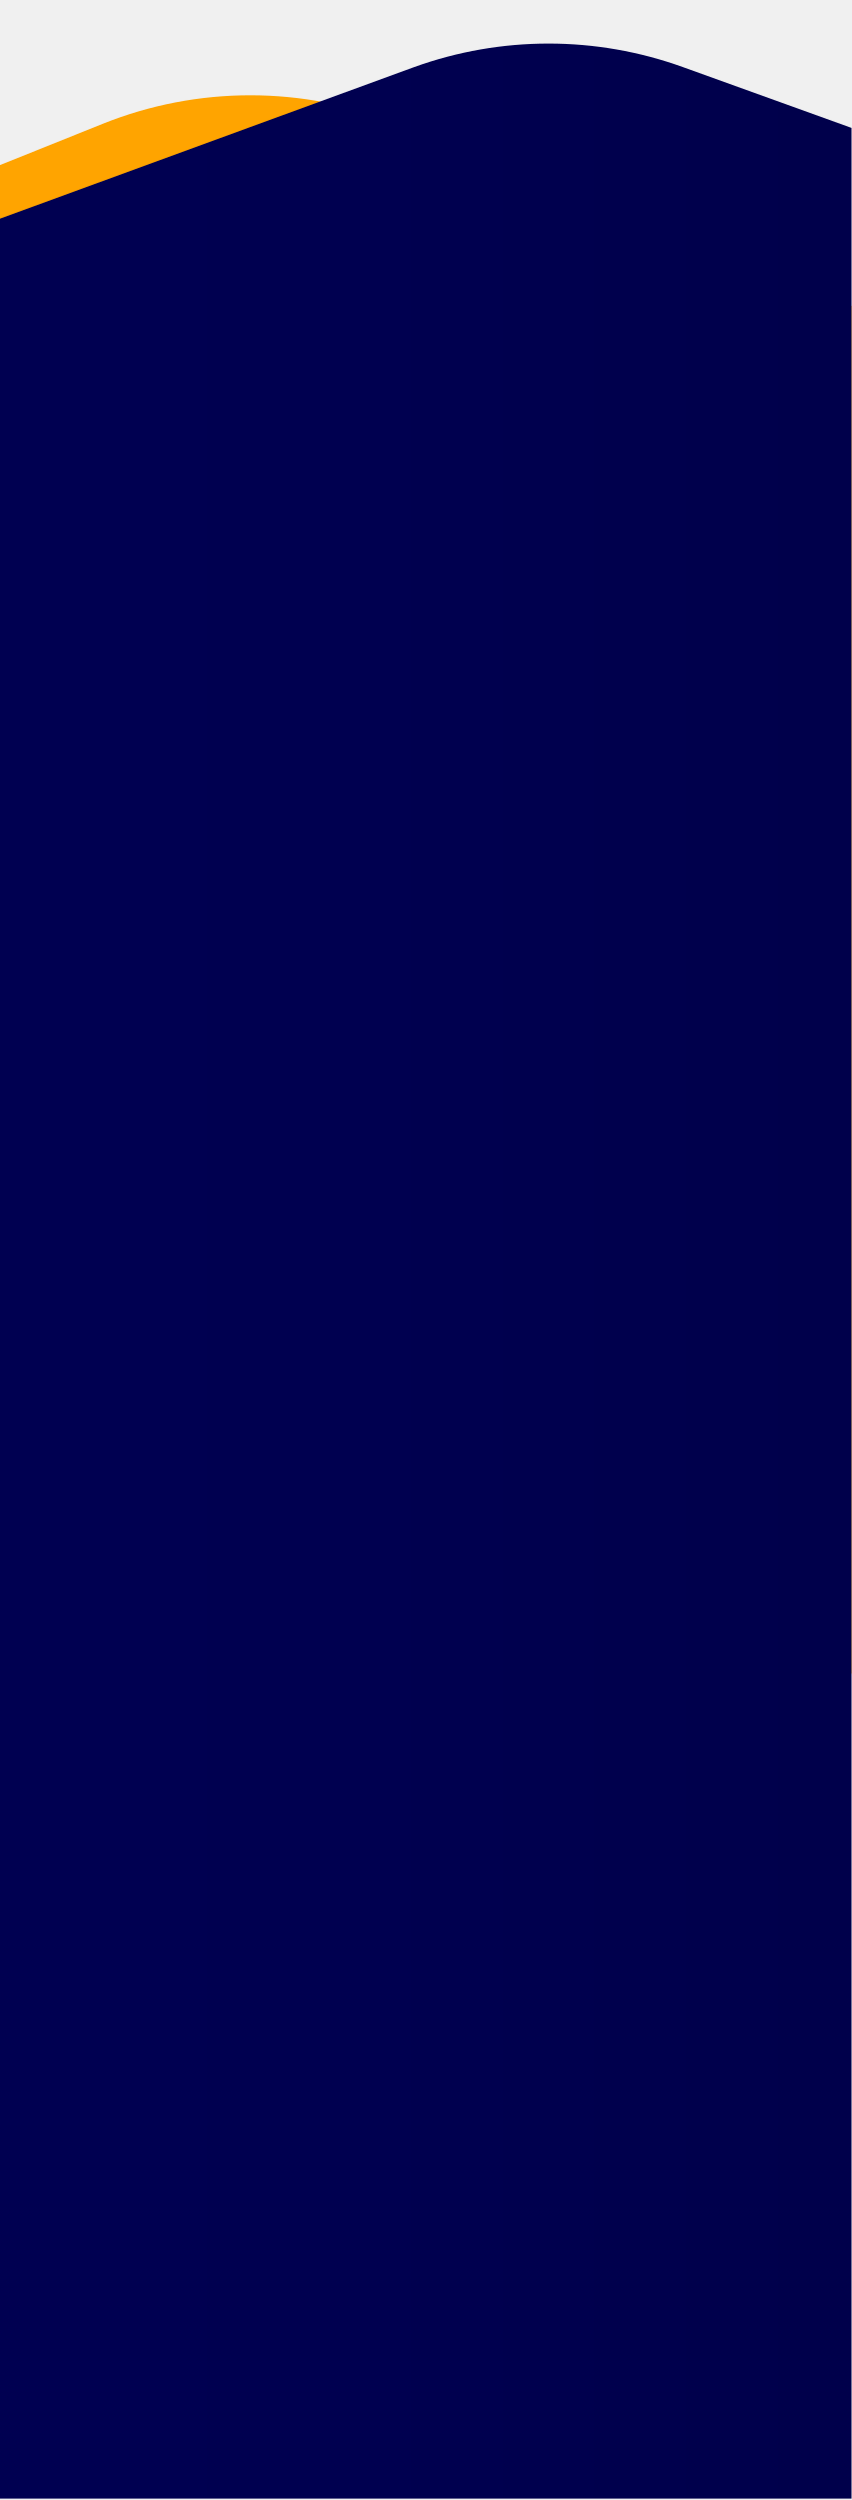
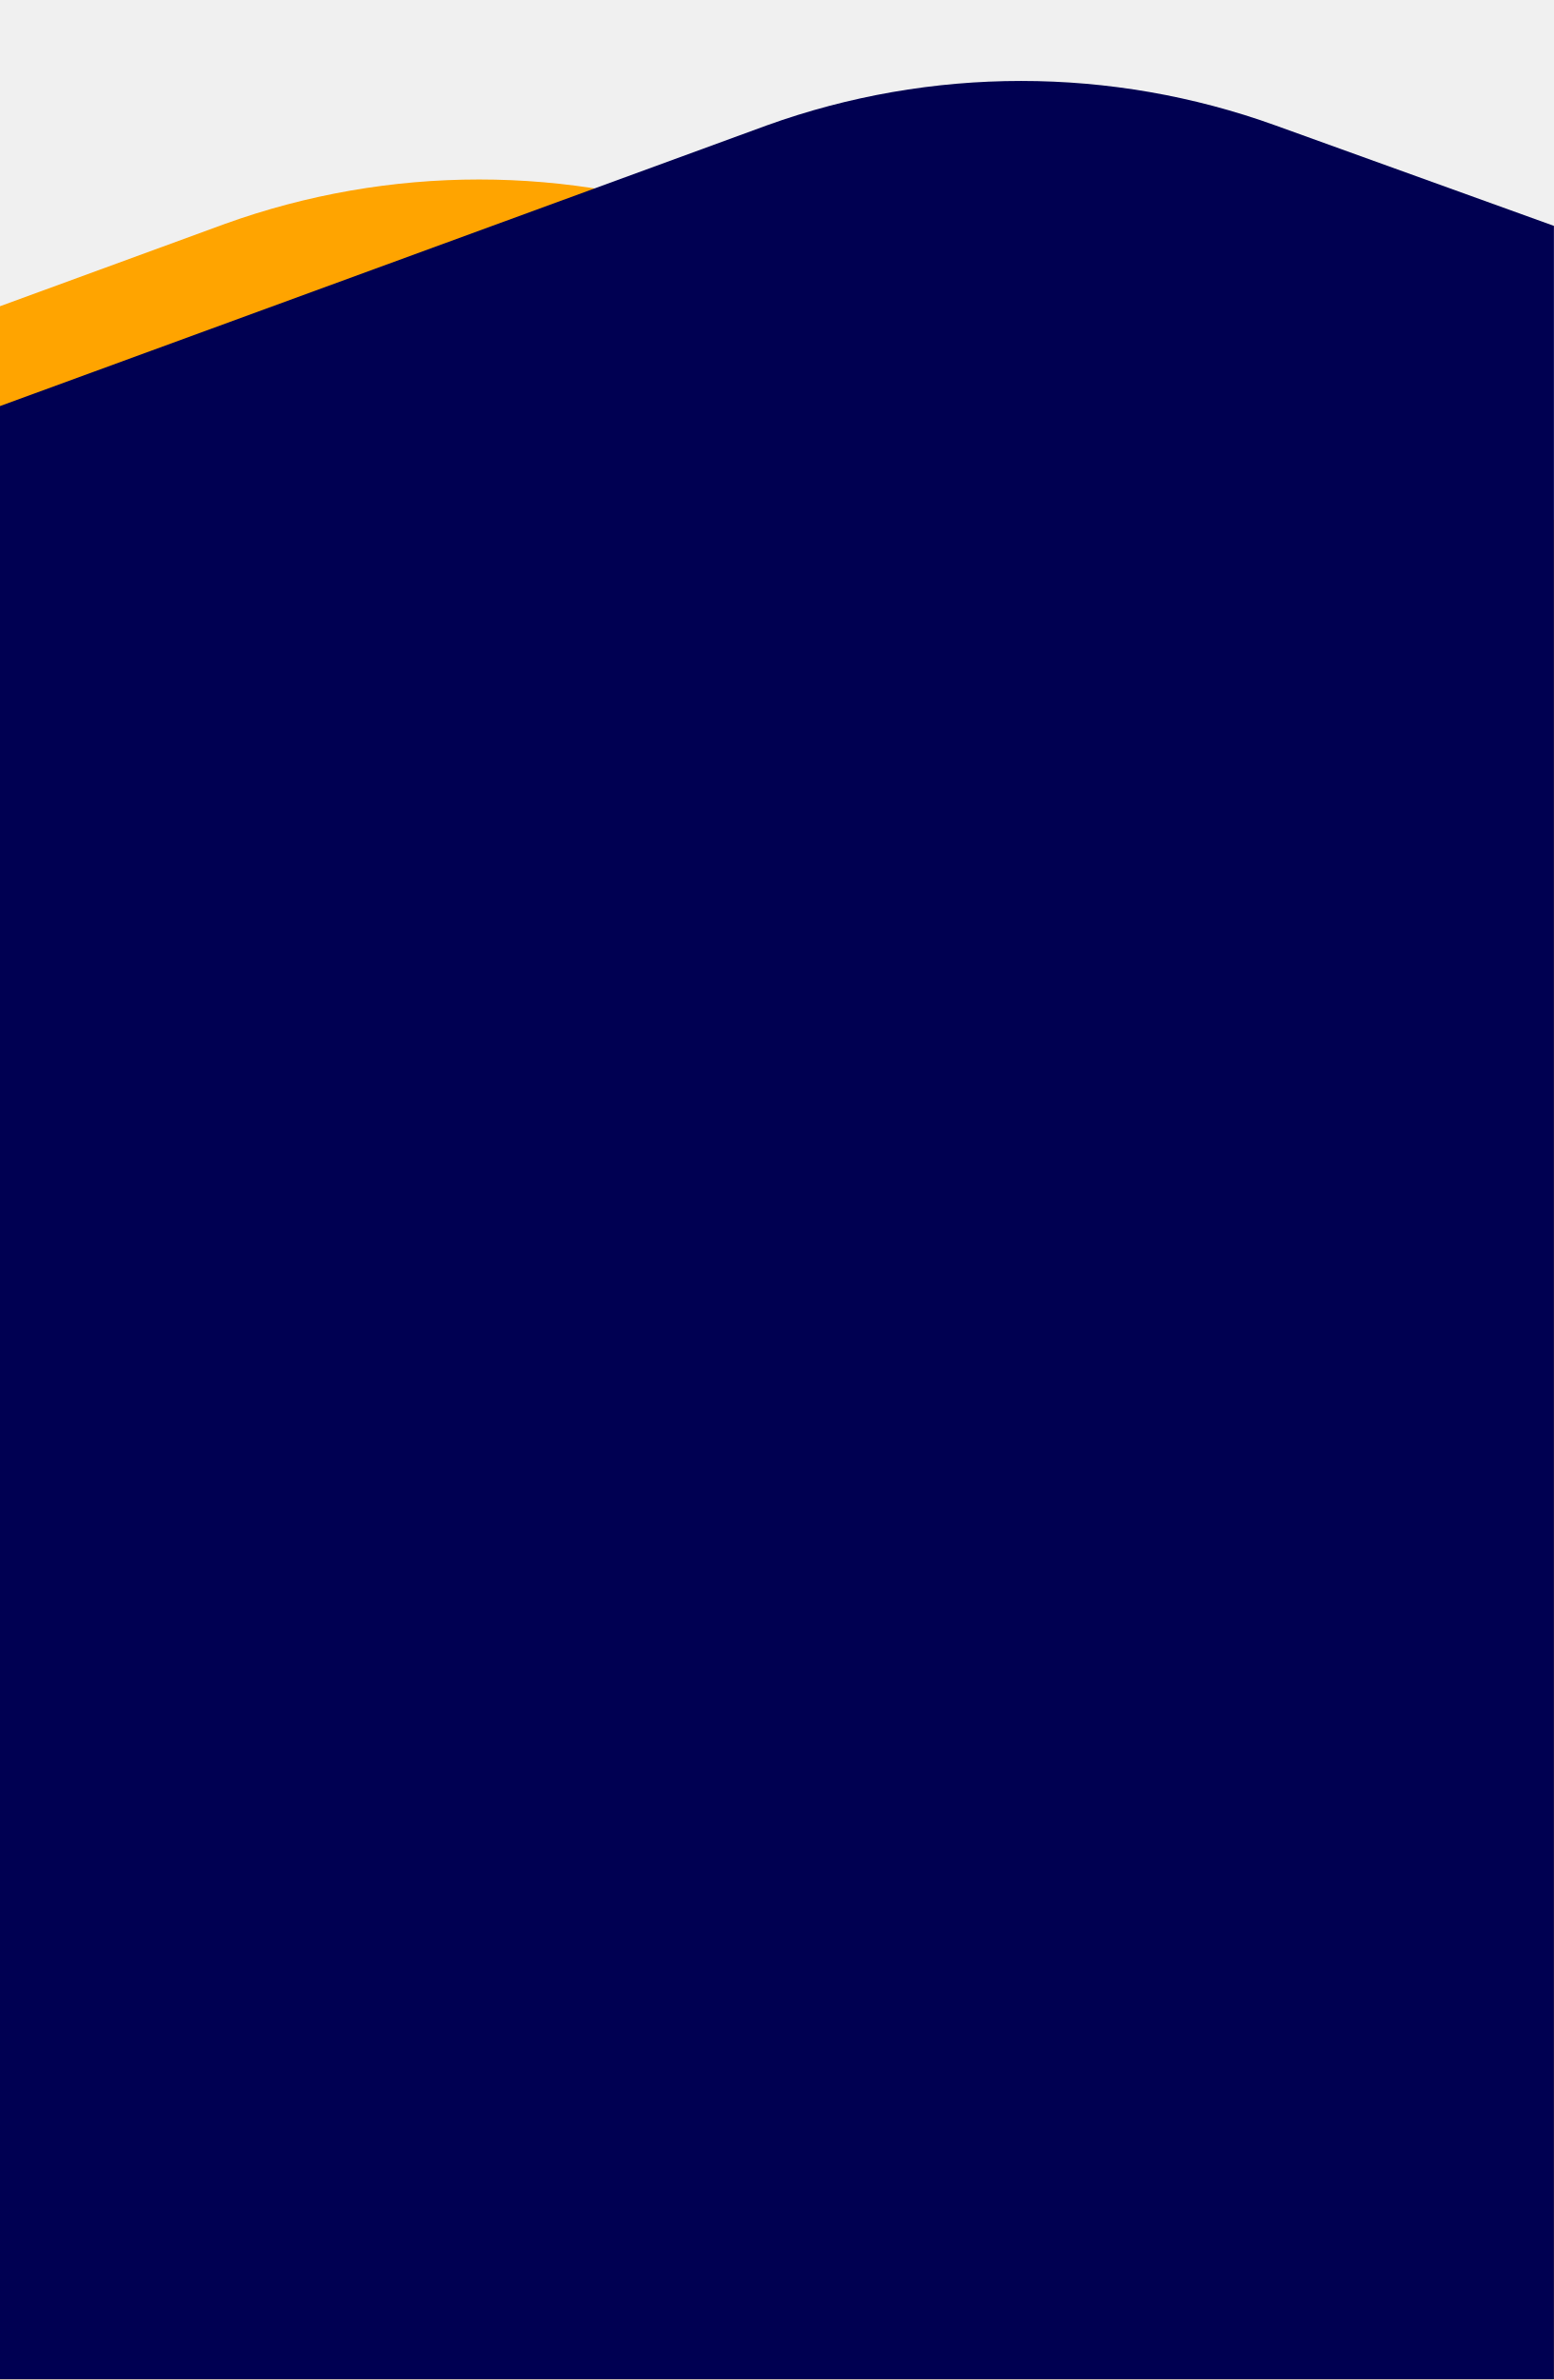
- <svg xmlns="http://www.w3.org/2000/svg" width="375" height="1101" fill="none">
+ <svg xmlns="http://www.w3.org/2000/svg" width="767" height="1175" fill="none">
  <g clip-path="url(#a)">
-     <path d="M175.156 54.525a174.189 174.189 0 00-129.856 0l-356.009 143.006c-177.837 71.436-105.435 539.855 86.213 539.855h712.018c191.649 0 221.48-468.419 43.643-539.855L175.156 54.525z" fill="#FFA400" />
-     <path d="M300.698 29.536a174.19 174.19 0 00-118.247 0l-879.609 322.048C-880.727 417.824-832.155 1696.92-637 1696.92l678.5-40 587.5-45.5c195.155 0 258.601-1370.104 75.031-1436.344L300.698 29.536z" fill="url(#b)" />
+     <path d="M-1757.5 794.654L110.913 110.578a369.998 369.998 0 01251.173 0l856.734 309.148L3449.5 1224.26H-2835l1077.5-429.606z" fill="#FFA400" />
+     <path d="M-1490 746.005L378.413 61.929a370.002 370.002 0 01251.173 0l856.734 309.149L3717 1175.61h-6284.5L-1490 746.005z" fill="url(#b)" />
  </g>
  <defs>
-     <linearGradient id="b" x1="1857.29" y1="344.808" x2="-1374.14" y2="344.808" gradientUnits="userSpaceOnUse">
+     <linearGradient id="b" x1="7680.74" y1="591.528" x2="-4723.84" y2="591.528" gradientUnits="userSpaceOnUse">
      <stop stop-color="#000026" />
      <stop offset=".525" stop-color="#000050" />
      <stop offset="1" stop-color="#00005B" />
    </linearGradient>
    <clipPath id="a">
-       <path fill="#fff" transform="translate(0 .612)" d="M0 0H375V1100.21H0z" />
+       <path fill="#fff" transform="rotate(180 383.5 587.305)" d="M0 0H767V1174H0z" />
    </clipPath>
  </defs>
</svg>
